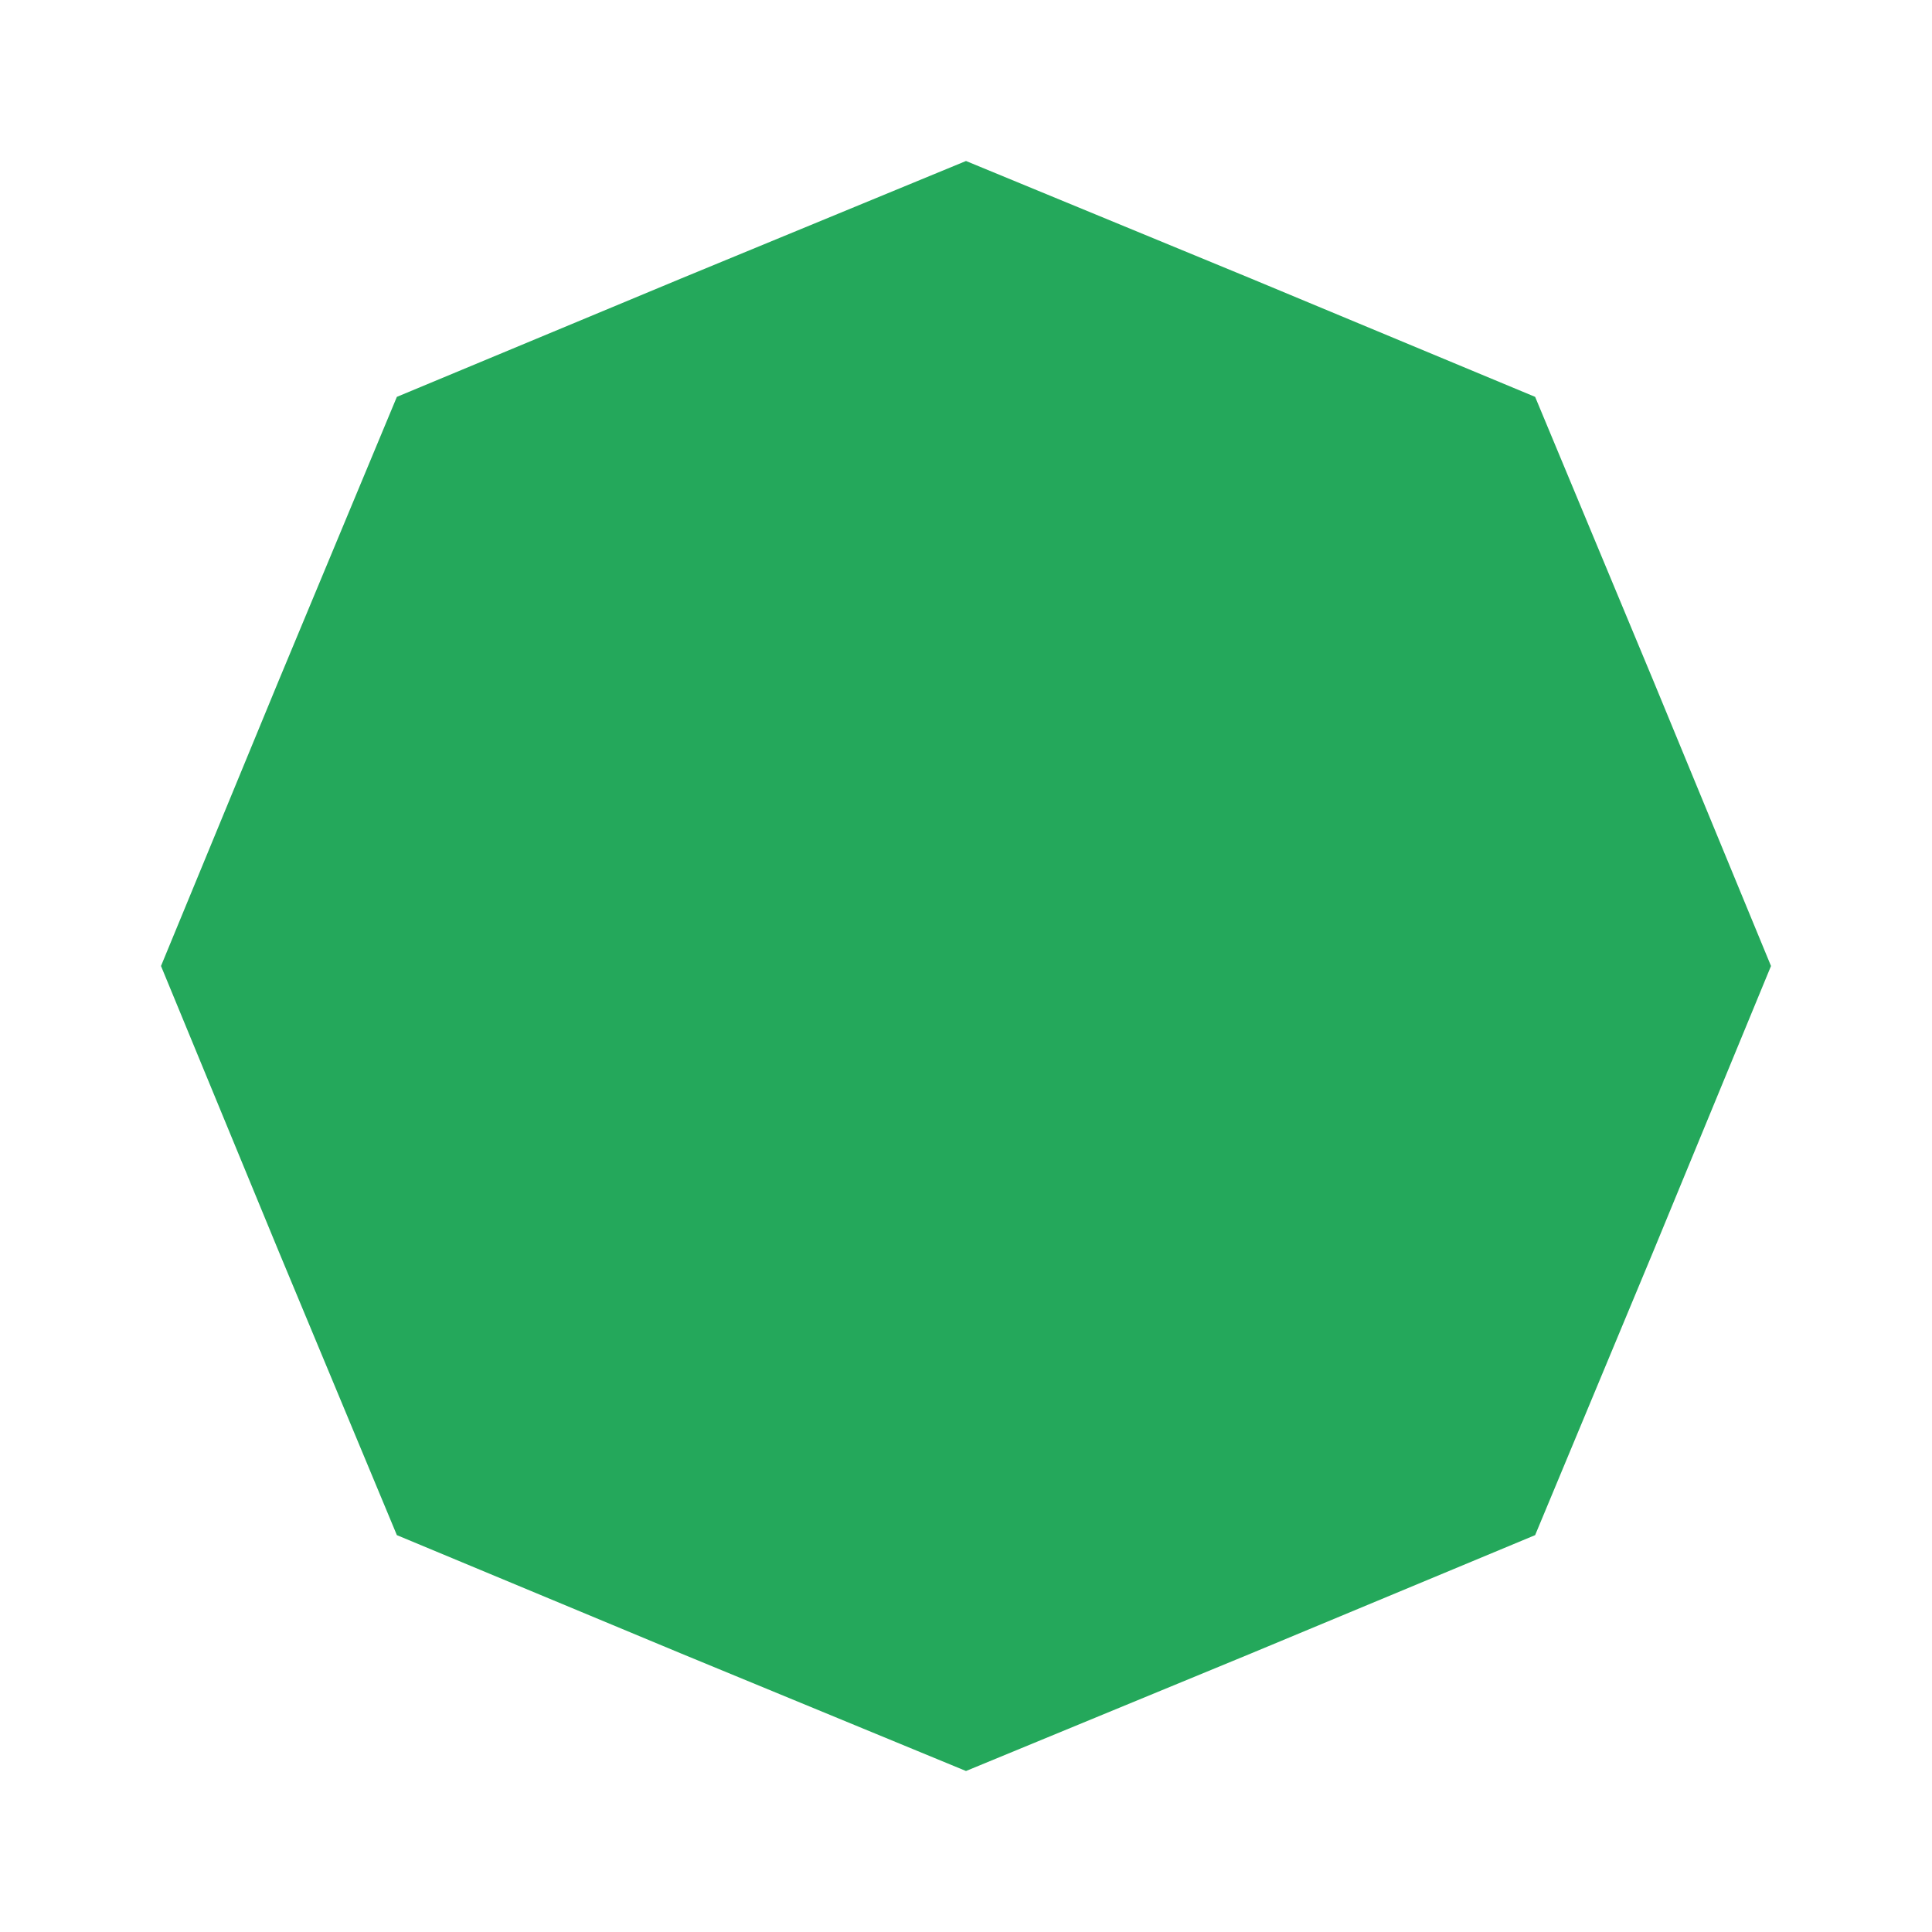
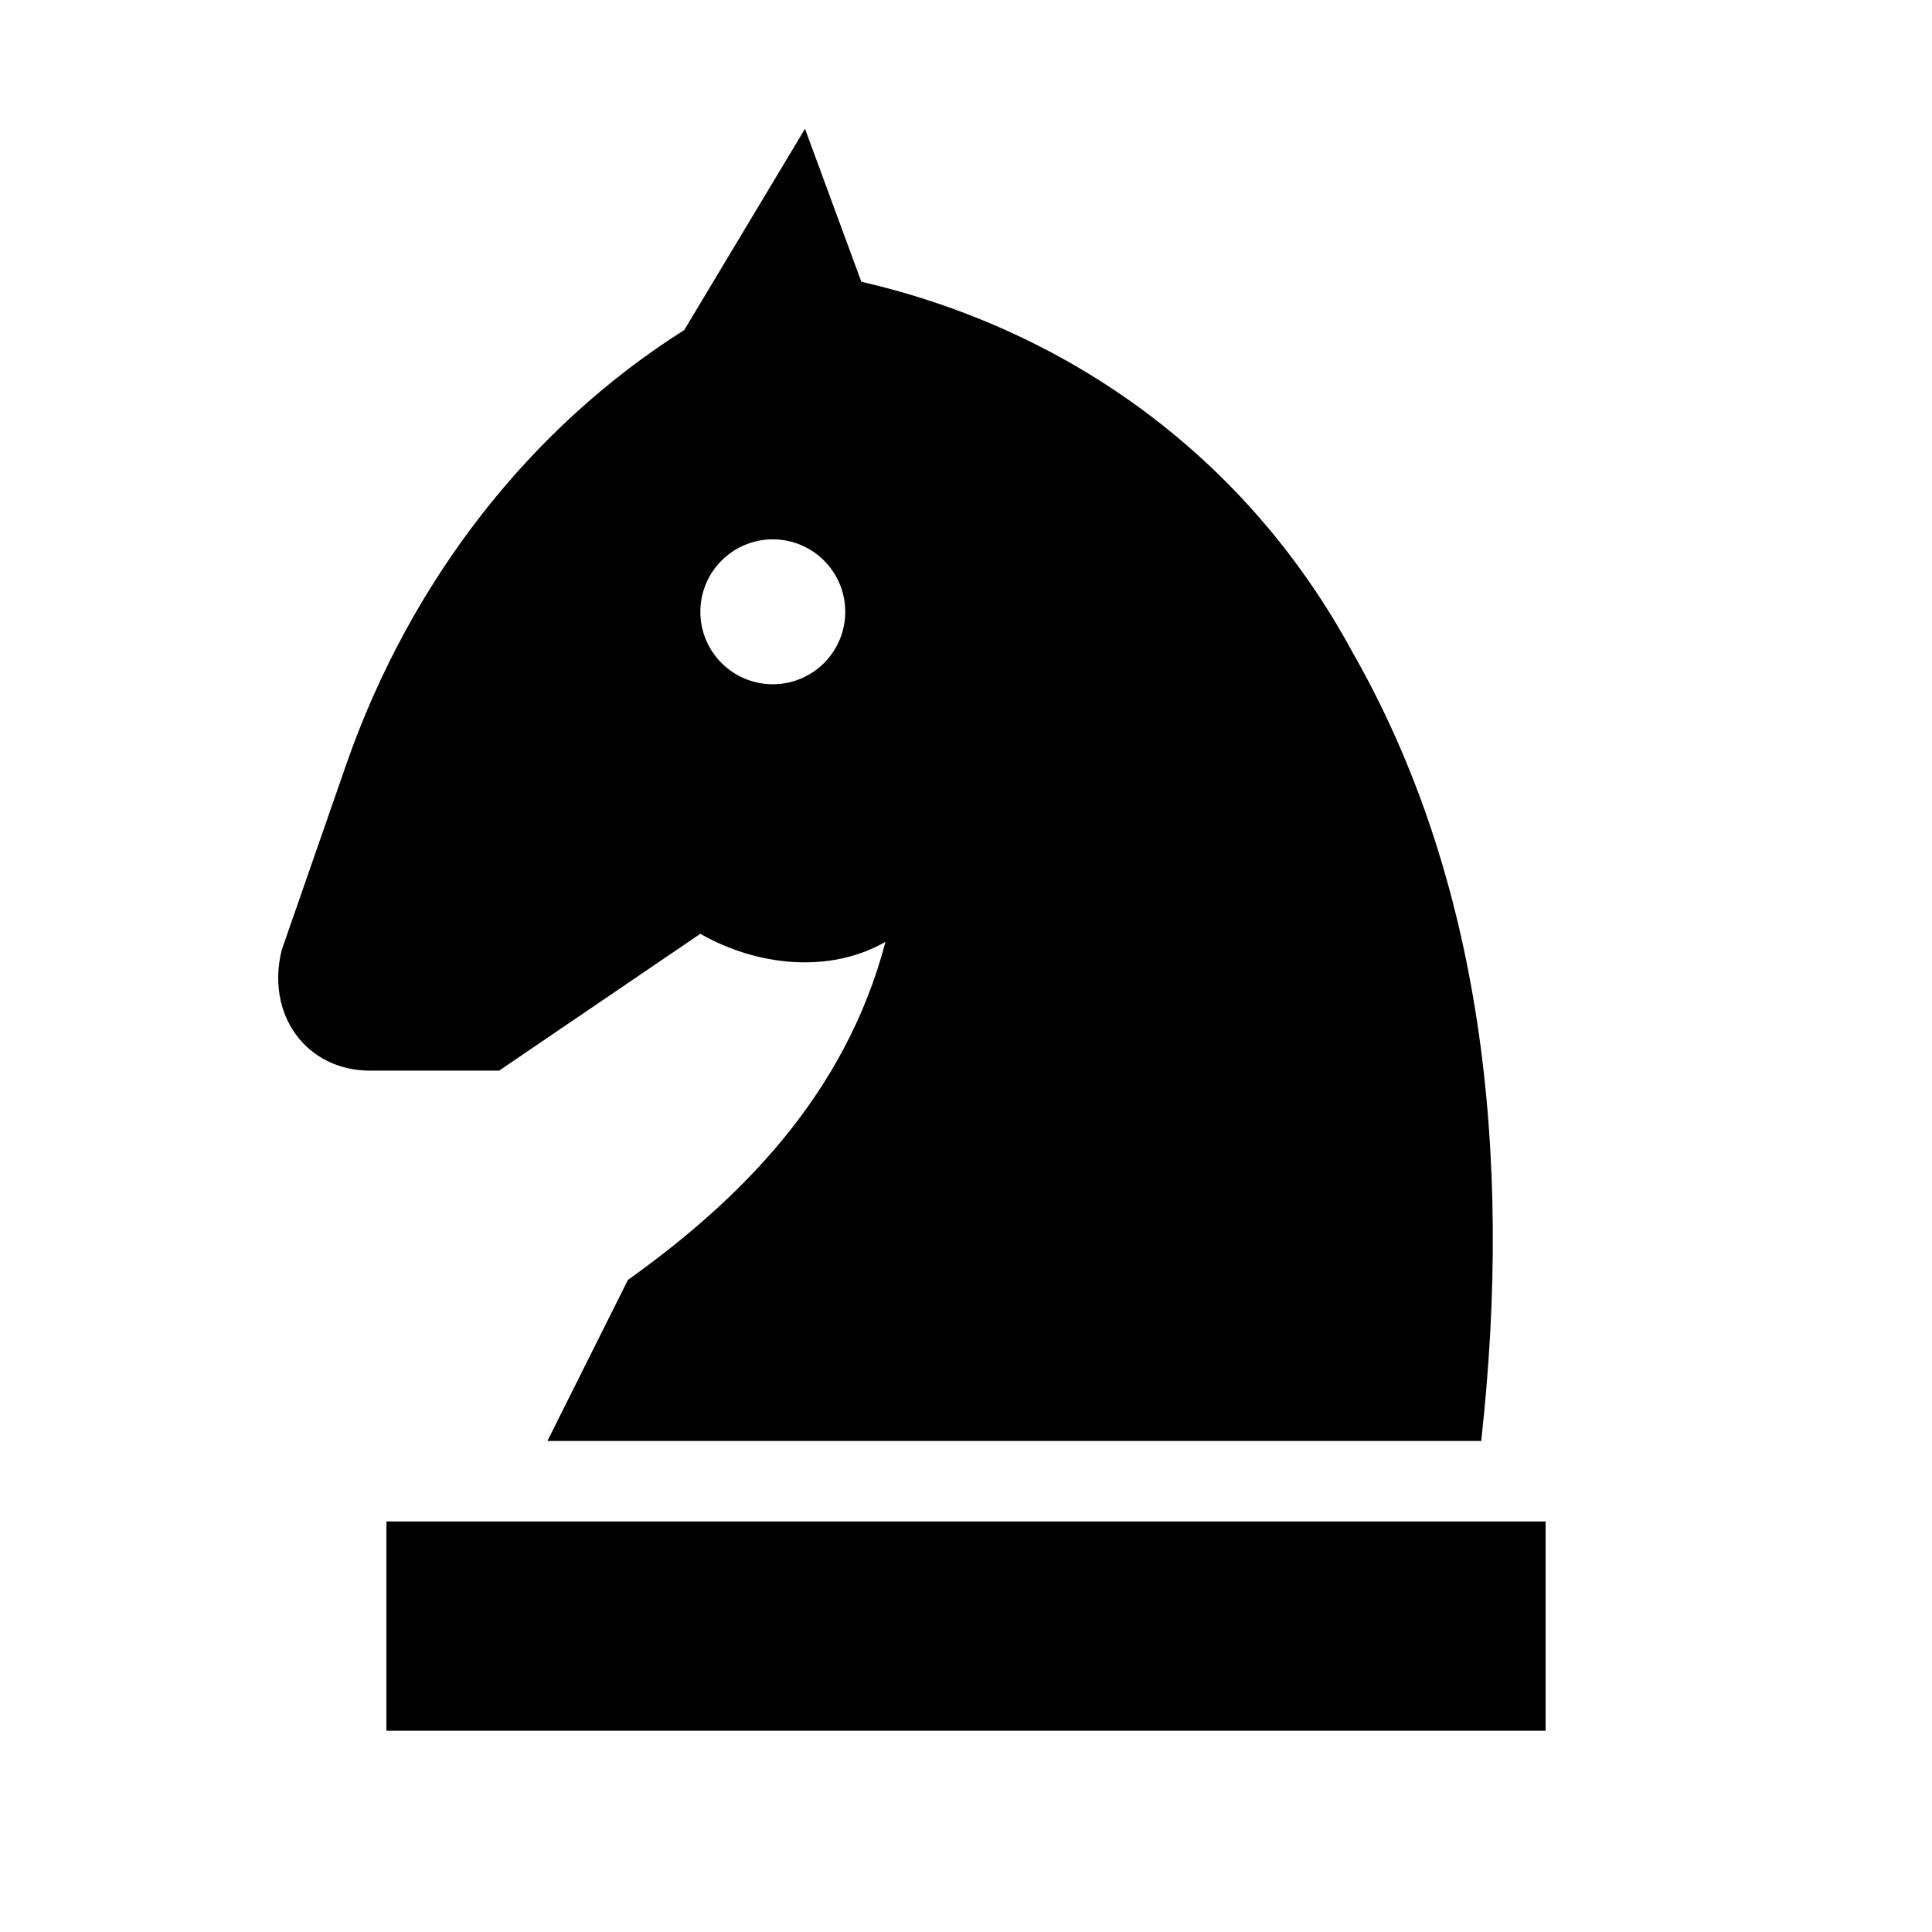
<svg xmlns="http://www.w3.org/2000/svg" viewBox="0 0 24 24">
-   <polygon fill="hsl(145 65% 40%)" points="12.00,2.00 15.54,3.46 19.07,4.93 20.54,8.46 22.00,12.00 20.54,15.54 19.07,19.07 15.54,20.54 12.00,22.00 8.46,20.54 4.93,19.07 3.46,15.54 2.00,12.00 3.46,8.46 4.93,4.93 8.46,3.46" />
+   <g id="a" fill-rule="evenodd">
+     <path d="M4.8 21.5h14.4v-2.6H4.8z" />
+     <path d="M6.8 17.9H18.4c.4-3.6 0-7-1.6-9.8-1.3-2.4-3.5-4-6.1-4.6L10 1.6 8.5 4.1C6.6 5.3 5.1 7.2 4.3 9.5l-.8 2.3c-.2.8.3 1.5 1.1 1.5h1.6l2.5-1.7c.7.4 1.6.5 2.3.1-.5 1.9-1.8 3.2-3.2 4.2zM8.7 7.6a0.9 0.9 0 1 0 1.8 0a0.9 0.9 0 1 0 -1.8 0z" />
+   </g>
</svg>
